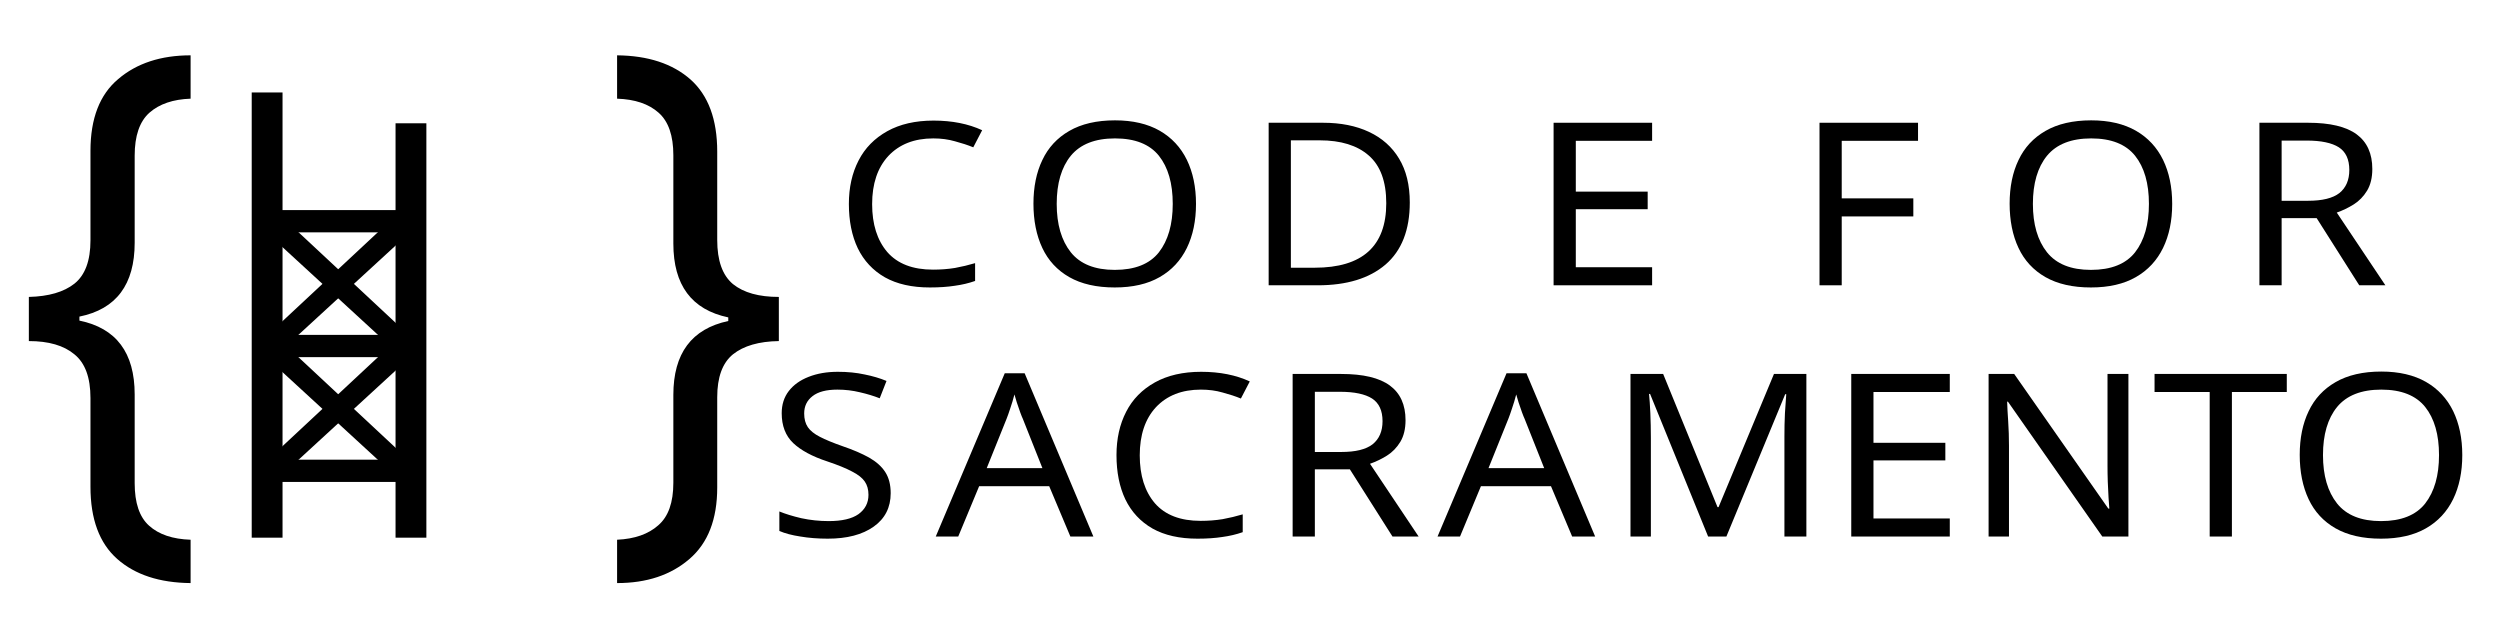
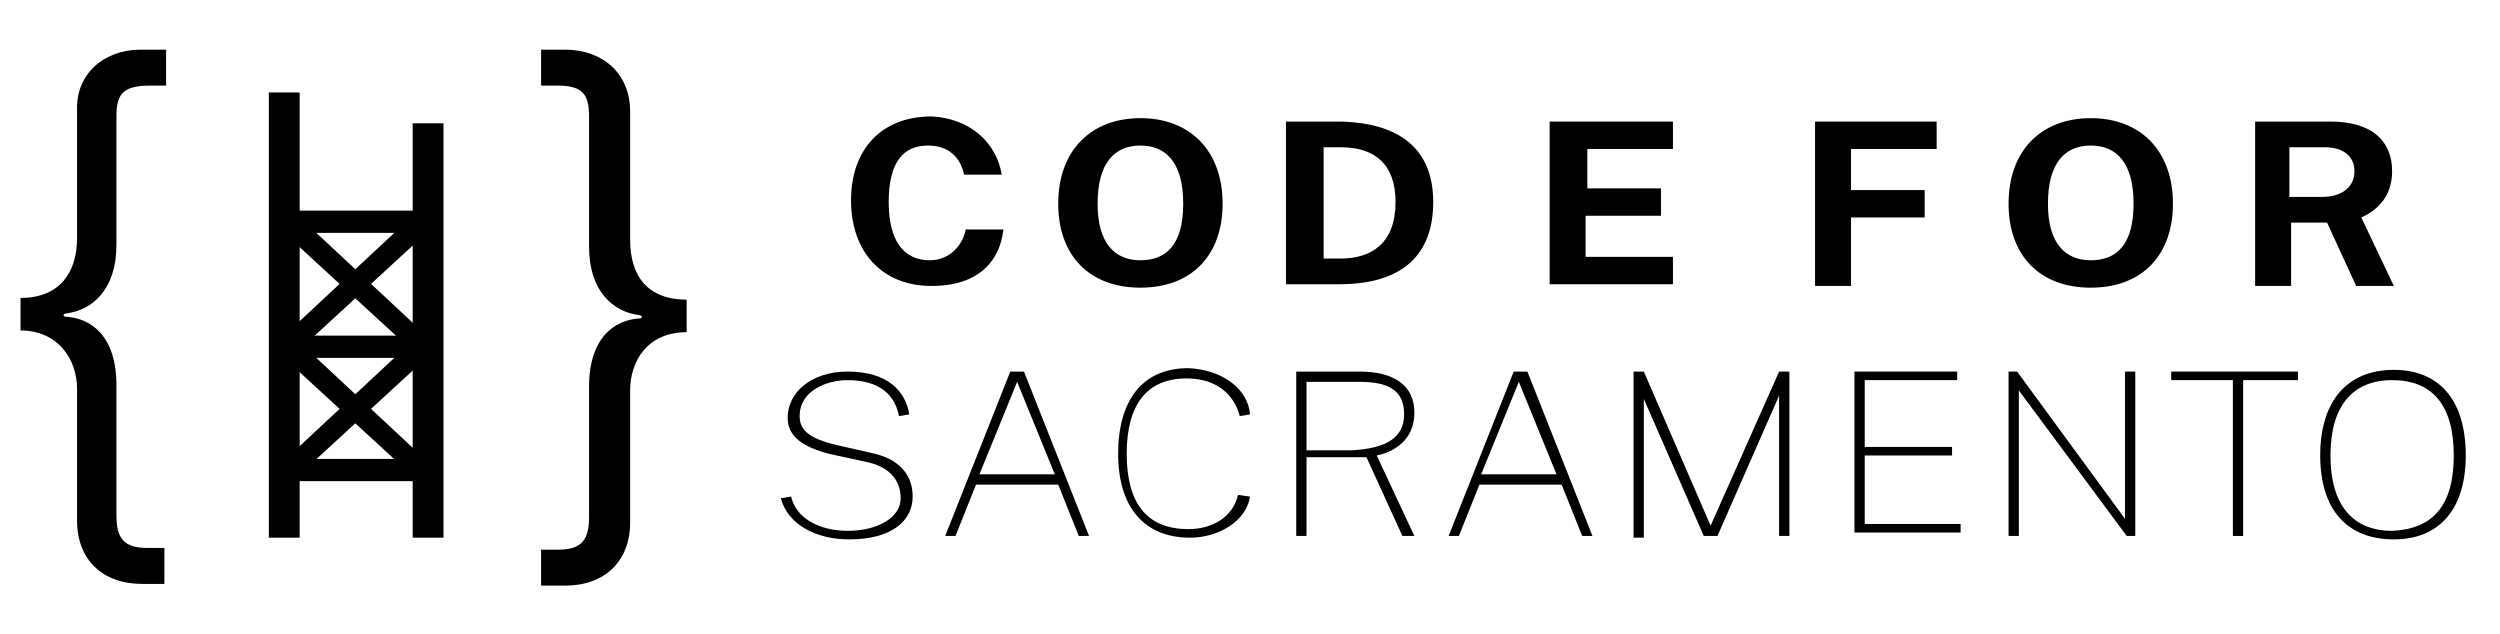
<svg xmlns="http://www.w3.org/2000/svg" version="1.1" id="Layer_1" x="0px" y="0px" viewBox="0 0 146 37" style="enable-background:new 0 0 146 37;" xml:space="preserve">
  <style type="text/css">
- 	.st0{font-family:'PublicSans-Regular';}
- 	.st1{font-size:23.581px;}
- 	.st2{font-family:'PublicSans-Bold';}
- 	.st3{font-size:14.764px;}
- 	.st4{letter-spacing:2;}
- 	.st5{letter-spacing:6.1;}
- 	.st6{letter-spacing:3.1;}
- 	.st7{font-family:'PublicSans-Thin';}
+ 	.st0{enable-background:new    ;}
</style>
  <g>
-     <text transform="matrix(1.2517 0 0 1.5 0.8633 28.4736)" class="st0 st1">{   }</text>
-     <g>
-       <rect x="23.1" y="7.2" width="1.8" height="24.2" />
-       <rect x="19.1" y="8.2" transform="matrix(-1.836970e-16 1 -1 -1.836970e-16 32.7162 -6.831)" width="1.3" height="9.5" />
-       <rect x="19.1" y="15.5" transform="matrix(-1.836970e-16 1 -1 -1.836970e-16 40.0042 0.457)" width="1.3" height="9.5" />
-       <rect x="19.1" y="22.8" transform="matrix(-1.836970e-16 1 -1 -1.836970e-16 47.2922 7.745)" width="1.3" height="9.5" />
-       <polygon points="16.4,12.6 15.7,13.7 23.1,20.5 23.8,19.5   " />
-       <polygon points="23.1,12.6 23.8,13.7 16.4,20.5 15.7,19.5   " />
-       <polygon points="16.4,19.9 15.7,21 23.1,27.8 23.8,26.8   " />
-       <polygon points="23.1,19.9 23.8,21 16.4,27.8 15.7,26.8   " />
-       <rect x="14.7" y="5.4" width="1.8" height="26" />
+     <rect x="24.1" y="7.2" width="1.8" height="24.2" />
+     <rect x="16" y="12.3" width="9.5" height="1.3" />
+     <rect x="16" y="19.6" width="9.5" height="1.3" />
+     <rect x="16" y="26.8" width="9.5" height="1.3" />
+     <polygon points="17.4,12.6 16.7,13.7 24.1,20.5 24.8,19.5  " />
+     <polygon points="24.1,12.6 24.8,13.7 17.4,20.5 16.7,19.5  " />
+     <polygon points="17.4,19.9 16.7,21 24.1,27.8 24.8,26.8  " />
+     <polygon points="24.1,19.9 24.8,21 17.4,27.8 16.7,26.8  " />
+     <rect x="15.7" y="5.4" width="1.8" height="26" />
+   </g>
+   <g>
+     <g class="st0">
+       <path d="M8.2,2.9h1.5V5h-1C7.1,5,6.8,5.6,6.8,6.8v7.5c0,2.6-1.4,3.8-2.9,4c-0.2,0-0.3,0.2,0,0.2c1.4,0.1,2.9,1.1,2.9,4v7.6    c0,1.3,0.4,1.9,1.8,1.9h1v2.1H8.3c-2.3,0-3.8-1.4-3.8-3.7v-7.7c0-1.7-1.1-3.4-3.3-3.4v-1.9c2.3,0,3.3-1.5,3.3-3.5V6.5    C4.4,4.3,6.1,2.9,8.2,2.9z" />
+       <path d="M36.8,14c0,2.1,1,3.5,3.3,3.5v1.9c-2.3,0-3.3,1.7-3.3,3.4v7.7c0,2.3-1.5,3.7-3.8,3.7h-1.4v-2.1h1c1.4,0,1.8-0.6,1.8-1.9    v-7.6c0-2.9,1.5-3.9,2.9-4c0.3,0,0.2-0.2,0-0.2c-1.5-0.2-2.9-1.4-2.9-4V6.8c0-1.2-0.3-1.8-1.8-1.8h-1V2.9H33    c2.2,0,3.8,1.4,3.8,3.6V14z" />
    </g>
-     <text transform="matrix(0.9768 0 0 0.9 48.689 16.6611)">
-       <tspan x="0" y="0" class="st2 st3 st4">COD</tspan>
-       <tspan x="41.6" y="0" class="st2 st3 st5">E</tspan>
-       <tspan x="57.5" y="0" class="st2 st3 st4">F</tspan>
-       <tspan x="69.4" y="0" class="st2 st3 st4">O</tspan>
-       <tspan x="83.8" y="0" class="st2 st3 st6">R</tspan>
-       <tspan x="-4" y="16.3" class="st7 st3">S</tspan>
-       <tspan x="6.1" y="16.3" class="st7 st3">A</tspan>
-       <tspan x="16" y="16.3" class="st7 st3">C</tspan>
-       <tspan x="26" y="16.3" class="st7 st3">R</tspan>
-       <tspan x="36.1" y="16.3" class="st7 st3">A</tspan>
-       <tspan x="46.2" y="16.3" class="st7 st3">M</tspan>
-       <tspan x="59.4" y="16.3" class="st7 st3">ENTO</tspan>
-     </text>
+     <g class="st0">
+       <path d="M58.5,10.2l-2.2,0c-0.2-1-0.9-1.7-2.1-1.7c-1.4,0-2.3,0.9-2.3,3.3c0,2.3,0.9,3.4,2.4,3.4c1.1,0,1.9-0.8,2.1-1.8l2.2,0    c-0.2,1.8-1.4,3.3-4.2,3.3c-2.9,0-4.7-2-4.7-5c0-3,1.8-4.9,4.7-4.9C56.6,6.9,58.2,8.3,58.5,10.2z" />
+       <path d="M61.8,11.9c0-3.1,1.9-5,4.8-5c2.9,0,4.8,1.9,4.8,5c0,3-1.8,4.9-4.8,4.9C63.6,16.8,61.8,14.9,61.8,11.9z M69.1,11.9    c0-2.4-1-3.4-2.5-3.4s-2.5,1-2.5,3.4c0,2.3,1,3.3,2.5,3.3C68.1,15.2,69.1,14.3,69.1,11.9z" />
+       <path d="M78.3,7.1c3.8,0.1,5.4,1.9,5.4,4.7c0,3-1.7,4.8-5.5,4.8h-3.1V7.1C75.4,7.1,77.4,7.1,78.3,7.1z M77.3,15.1h1    c1.8,0,3.2-0.9,3.2-3.3c0-2.2-1.2-3.2-3.2-3.2h-1V15.1z" />
+     </g>
+     <g class="st0">
+       <path d="M90.5,7.1h7.2l0,1.6h-5V11H97v1.6h-4.4V15l5.1,0v1.6h-7.2V7.1z" />
+     </g>
+     <g class="st0">
+       <path d="M113.1,7.1l0,1.6h-5v2.4h4.3v1.6h-4.3v4H106V7.1H113.1z" />
+     </g>
+     <g class="st0">
+       <path d="M117.3,11.9c0-3.1,1.9-5,4.8-5c2.9,0,4.8,1.9,4.8,5c0,3-1.8,4.9-4.8,4.9C119.1,16.8,117.3,14.9,117.3,11.9z M124.6,11.9    c0-2.4-1-3.4-2.5-3.4s-2.5,1-2.5,3.4c0,2.3,1,3.3,2.5,3.3C123.6,15.2,124.6,14.3,124.6,11.9z" />
+     </g>
+     <g class="st0">
+       <path d="M137.6,16.7l-1.7-3.7h-2.1v3.7h-2.1V7.1h4.4c2.5,0,3.6,1.2,3.6,2.9c0,1.5-0.9,2.3-1.8,2.7l1.9,4H137.6z M137.5,10    c0-0.9-0.7-1.4-1.7-1.4h-2.1v2.9h1.9C136.8,11.5,137.5,10.9,137.5,10z" />
+     </g>
+     <g class="st0">
+       <path d="M45.6,29.1l0.6-0.1c0.3,1.3,1.7,2,3.3,2c1.8,0,3.1-0.8,3.1-1.9c0-1-0.6-1.8-1.9-2.1l-2.3-0.5c-1.5-0.4-2.4-1-2.4-2.1    c0-1.5,1.4-2.7,3.5-2.7c2.4,0,3.4,1.2,3.6,2.5l-0.6,0.1c-0.3-1.6-1.6-2.1-3-2.1c-1.2,0-2.8,0.6-2.8,2.1c0,0.8,0.5,1.3,2.2,1.7    l2.2,0.5c1.6,0.4,2.2,1.4,2.2,2.5c0,1.4-1.2,2.5-3.7,2.5C47.6,31.5,46,30.6,45.6,29.1z" />
+     </g>
+     <g class="st0">
+       <path d="M59,21.7h0.8l3.8,9.6H63l-1.2-3h-4.8l-1.2,3h-0.6L59,21.7z M61.6,27.7l-2.2-5.4l-2.2,5.4H61.6z" />
+     </g>
+     <g class="st0">
+       <path d="M73,24.2l-0.6,0.1c-0.3-1.2-1.3-2.2-3.1-2.2c-2.3,0-3.5,1.5-3.5,4.4c0,2.8,1.1,4.4,3.6,4.4c1.4,0,2.6-0.7,2.9-2L73,29    c-0.2,1.4-1.8,2.4-3.5,2.4c-2.7,0-4.2-1.8-4.2-4.9c0-3.1,1.4-5,4.1-5C71.5,21.6,72.9,22.8,73,24.2z" />
+     </g>
+     <g class="st0">
+       <path d="M81.9,31.3l-2.1-4.6h-3.5v4.6h-0.6v-9.6h3.7c2,0,3.2,0.8,3.2,2.4c0,1.6-1.2,2.3-2.2,2.5l2.2,4.7H81.9z M82,24.2    c0-1.4-0.9-1.9-2.6-1.9h-3.1v4h2.6C80.9,26.2,82,25.6,82,24.2z" />
+     </g>
+     <g class="st0">
+       <path d="M88.4,21.7h0.8l3.8,9.6h-0.6l-1.2-3h-4.8l-1.2,3h-0.6L88.4,21.7z M90.9,27.7l-2.2-5.4l-2.2,5.4H90.9z" />
+     </g>
+     <g class="st0">
+       <path d="M95.4,21.7H96l3.9,9l4-9h0.6v9.6h-0.6v-8.2l-3.6,8.2h-0.8L96,23.3v8.1h-0.6V21.7z" />
+     </g>
+     <g class="st0">
+       <path d="M108.3,21.7h6v0.5h-5.4v3.9h5.1v0.5h-5.1v4l5.6,0v0.5h-6.2V21.7z" />
+       <path d="M124.7,21.7v9.6h-0.5l-6.3-8.5v8.5h-0.6v-9.6h0.5l6.3,8.6v-8.6H124.7z" />
+       <path d="M126.8,21.7h7.4v0.5H131v9.1h-0.6v-9.1h-3.6V21.7z" />
+       <path d="M135.5,26.6c0-3.2,1.6-5,4.3-5c2.6,0,4.2,1.7,4.2,5c0,3.2-1.6,4.9-4.2,4.9C137.1,31.5,135.5,29.8,135.5,26.6z M143.3,26.6    c0-3-1.3-4.4-3.6-4.4c-2.3,0-3.6,1.5-3.6,4.4c0,2.9,1.3,4.4,3.6,4.4C142.1,30.9,143.3,29.5,143.3,26.6z" />
+     </g>
  </g>
</svg>
